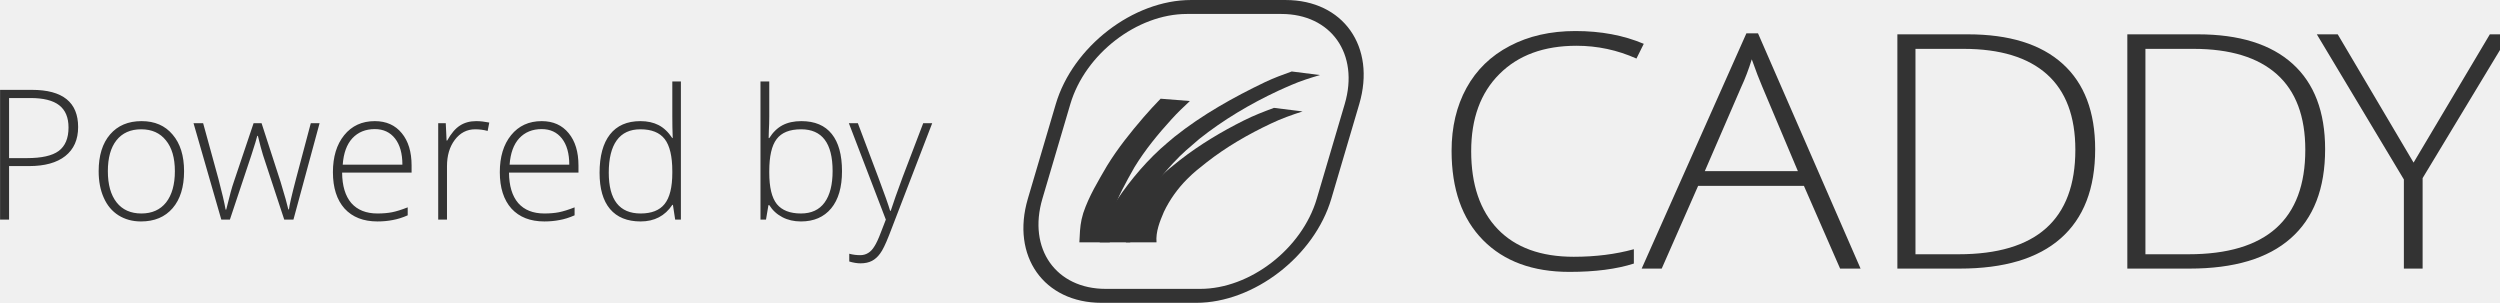
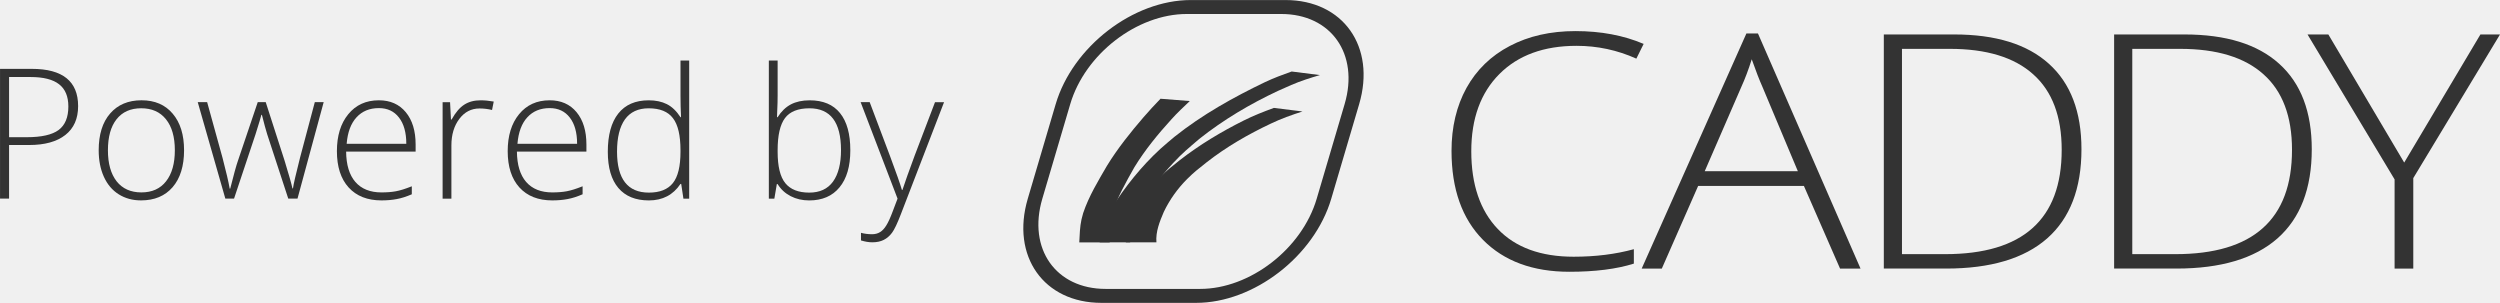
- <svg xmlns="http://www.w3.org/2000/svg" height="6.535mm" width="53.953mm" version="1.1" viewBox="0 0 191.17 23.156">
-   <g transform="translate(-60.138 -611.8)">
-     <text style="word-spacing:0px;letter-spacing:-3.772px" font-weight="300" transform="scale(1.0545 .94833)" xml:space="preserve" line-height="125%" font-size="102.96px" y="-159.499" x="-1353.899" font-family="'Open Sans'" fill="#333333">
-       <tspan y="-159.499" x="-1353.899">CA<tspan style="letter-spacing:-7.779px" fill="#333333">DDY</tspan>
-       </tspan>
-     </text>
-     <g fill="#333" transform="matrix(1.8403 0 0 1.8403 -3431.4 -859.23)">
-       <path style="color:#000000;text-indent:0;block-progression:tb;text-decoration-line:none;text-transform:none" d="m1045.2 339.08c-10.192 0-20.836 8.235-23.819 18.343l-4.918 16.665c-2.983 10.108 2.801 18.343 12.994 18.343h16.656c10.192 0 20.836-8.235 23.819-18.343l4.918-16.665c2.983-10.108-2.801-18.343-12.994-18.343h-16.656zm-0.725 2.458h16.656c8.759 0 13.766 7.042 11.156 15.885l-4.918 16.665c-2.609 8.843-11.772 15.885-20.531 15.885h-16.656c-8.759 0-13.766-7.042-11.156-15.885l4.918-16.665c2.609-8.843 11.772-15.885 20.531-15.885z" />
-       <g transform="matrix(2.5618 0 0 2.5618 -1556.5 131.33)">
-         <path d="m1009.3 97.761c0.03-0.608 0.161-1.186 0.447-1.728 0.112-0.212 0.245-0.413 0.367-0.62 0.947-1.488 2.056-2.881 3.357-4.076 0.314-0.288 0.646-0.555 0.969-0.832 1.911-1.523 4.053-2.719 6.251-3.773 0.591-0.277 1.202-0.506 1.817-0.722l1.942 0.246c-0.666 0.194-1.328 0.404-1.966 0.68-0.306 0.136-0.615 0.265-0.918 0.407-1.92 0.899-3.758 1.988-5.419 3.308-0.786 0.679-1.101 0.915-1.806 1.668-0.902 0.965-1.667 2.05-2.331 3.189-0.4 0.763-0.719 1.369-0.609 2.251h-2.102z" />
-         <path d="m1011.1 97.761c0.071-0.76 0.356-1.482 0.662-2.174 0.433-0.858 1.014-1.639 1.696-2.317 0.502-0.498 0.809-0.723 1.361-1.168 1.363-1.06 2.85-1.951 4.393-2.722 0.669-0.338 1.369-0.607 2.071-0.867l1.968 0.245c-0.737 0.239-1.47 0.495-2.169 0.832-1.564 0.738-3.074 1.607-4.438 2.676-0.558 0.449-0.826 0.638-1.329 1.142-0.656 0.657-1.203 1.421-1.602 2.259-0.281 0.654-0.569 1.367-0.507 2.093h-2.106z" />
-         <path d="m1007.9 97.761c0.029-0.532 0.038-1.06 0.154-1.583 0.032-0.145 0.076-0.287 0.114-0.431 0.388-1.158 1.029-2.209 1.64-3.259 0.732-1.192 1.608-2.284 2.519-3.342 0.371-0.435 0.766-0.849 1.16-1.263l2.014 0.159c-0.428 0.404-0.858 0.805-1.252 1.244-0.938 1.03-1.826 2.111-2.555 3.301-0.584 1.033-1.177 2.076-1.543 3.211-0.035 0.137-0.076 0.273-0.105 0.412-0.104 0.512-0.103 1.033-0.053 1.551h-2.094z" />
+ <svg xmlns="http://www.w3.org/2000/svg" height="19.799mm" width="163.46mm" version="1.1" viewBox="0 0 579.198 70.156">
+   <g transform="translate(-60.138 -611.8)" fill="#333">
+     <g transform="scale(1.0545 .94833)">
+       <path d="m403.4 656.33q-10.758 0-16.939 6.885-6.181 6.885-6.181 18.856 0 12.245 5.829 19.013t16.666 6.768q7.198 0 13.223-1.839v3.521q-5.673 1.995-14.162 1.995-12.049 0-18.974-7.785-6.925-7.785-6.925-21.751 0-8.724 3.286-15.375 3.325-6.651 9.507-10.25 6.22-3.638 14.436-3.638 8.372 0 14.983 3.13l-1.604 3.599q-6.259-3.13-13.145-3.13z" />
+       <path d="m453.36 690.56h-23.238l-7.981 20.187h-4.421l23.003-57.43h2.543l22.534 57.43h-4.499l-7.942-20.187zm-21.791-3.599h20.46l-7.785-20.617q-.978-2.425-2.347-6.729-1.056 3.756-2.308 6.807l-8.02 20.539z" />
+       <g fill="#333">
+         <path d="m514.34 681.6q0 14.397-7.55 21.791-7.55 7.355-22.182 7.355h-13.692v-57.195h15.453q13.692 0 20.812 7.159 7.159 7.159 7.159 20.891zm-4.342.156q0-12.284-6.259-18.465-6.22-6.22-18.309-6.22h-10.524v50.153h9.467q25.624 0 25.624-25.468z" />
+         <path d="m564.94 681.6q0 14.397-7.55 21.791-7.55 7.355-22.182 7.355h-13.692v-57.195h15.453q13.692 0 20.812 7.159 7.159 7.159 7.159 20.891zm-4.342.156q0-12.284-6.259-18.465-6.22-6.22-18.309-6.22h-10.524v50.153h9.467q25.624 0 25.624-25.468z" />
+         <path d="m585.25 684.85 16.744-31.297h4.303l-19.052 35.092v22.104h-4.108v-21.791l-19.13-35.405h4.577l16.666 31.297z" />
      </g>
    </g>
-     <text style="word-spacing:0px;letter-spacing:0px" xml:space="preserve" font-size="40px" y="-41.555" x="-831.445" font-family="Sans" line-height="125%" fill="#000000">
-       <tspan x="-831.445" y="-41.555">I like these colors or</tspan>
-       <tspan x="-831.445" y="8.445">shades together:</tspan>
-     </text>
-     <rect rx="17.104" ry="17.833" height="82.413" width="82.413" y="42.663" x="-803.77" fill="#d7f4ee" />
-     <rect rx="17.104" ry="17.833" height="84.217" width="105.27" y="49.28" x="-692.49" fill="#0093c5" />
-     <g transform="translate(-294.86 -504.11)">
-       <text style="word-spacing:0px;letter-spacing:-3.682px" font-weight="300" transform="scale(1.0545 .94833)" xml:space="preserve" line-height="125%" font-size="100.52px" y="889.048" x="-992.197" font-family="'Open Sans'" fill="#333333">
-         <tspan y="889.048" x="-992.197">CA<tspan style="letter-spacing:-7.594px" fill="#333333">DDY</tspan>
-         </tspan>
-       </text>
-       <g fill="#333" transform="matrix(8.8513 0 0 8.8513 -10110 -18.043)">
-         <path d="m1009.3 97.761c0.03-0.608 0.161-1.186 0.447-1.728 0.112-0.212 0.245-0.413 0.367-0.62 0.947-1.488 2.056-2.881 3.357-4.076 0.314-0.288 0.646-0.555 0.969-0.832 1.911-1.523 4.053-2.719 6.251-3.773 0.591-0.277 1.202-0.506 1.817-0.722l1.942 0.246c-0.666 0.194-1.328 0.404-1.966 0.68-0.306 0.136-0.615 0.265-0.918 0.407-1.92 0.899-3.758 1.988-5.419 3.308-0.786 0.679-1.101 0.915-1.806 1.668-0.902 0.965-1.667 2.05-2.331 3.189-0.4 0.763-0.719 1.369-0.609 2.251h-2.102z" />
-         <path d="m1011.1 97.761c0.071-0.76 0.356-1.482 0.662-2.174 0.433-0.858 1.014-1.639 1.696-2.317 0.502-0.498 0.809-0.723 1.361-1.168 1.363-1.06 2.85-1.951 4.393-2.722 0.669-0.338 1.369-0.607 2.071-0.867l1.968 0.245c-0.737 0.239-1.47 0.495-2.169 0.832-1.564 0.738-3.074 1.607-4.438 2.676-0.558 0.449-0.826 0.638-1.329 1.142-0.656 0.657-1.203 1.421-1.602 2.259-0.281 0.654-0.569 1.367-0.507 2.093h-2.106z" />
-         <path d="m1007.9 97.761c0.029-0.532 0.038-1.06 0.154-1.583 0.032-0.145 0.076-0.287 0.114-0.431 0.388-1.158 1.029-2.209 1.64-3.259 0.732-1.192 1.608-2.284 2.519-3.342 0.371-0.435 0.766-0.849 1.16-1.263l2.014 0.159c-0.428 0.404-0.858 0.805-1.252 1.244-0.938 1.03-1.826 2.111-2.555 3.301-0.584 1.033-1.177 2.076-1.543 3.211-0.035 0.137-0.076 0.273-0.105 0.412-0.104 0.512-0.103 1.033-0.053 1.551h-2.094z" />
+     <g transform="matrix(1.315 0 0 1.315 -1038.4 165.92)">
+       <path style="color:#000000;text-indent:0;block-progression:tb;text-decoration-line:none;text-transform:none" d="m1045.2 339.08c-10.192 0-20.836 8.235-23.819 18.343l-4.918 16.665c-2.983 10.108 2.801 18.343 12.994 18.343h16.656c10.192 0 20.836-8.235 23.819-18.343l4.918-16.665c2.983-10.108-2.801-18.343-12.994-18.343h-16.656zm-.725 2.458h16.656c8.759 0 13.766 7.042 11.156 15.885l-4.918 16.665c-2.609 8.843-11.772 15.885-20.531 15.885h-16.656c-8.759 0-13.766-7.042-11.156-15.885l4.918-16.665c2.609-8.843 11.772-15.885 20.531-15.885z" />
+       <g transform="matrix(2.5618 0 0 2.5618 -1556.5 131.33)">
+         <path d="m1009.3 97.761c.03-.608.161-1.186.447-1.728.112-.212.245-.413.367-.62.947-1.488 2.056-2.881 3.357-4.076.314-.288.646-.555.969-.832 1.911-1.523 4.053-2.719 6.251-3.773.591-.277 1.202-.506 1.817-.722l1.942.246c-.666.194-1.328.404-1.966.68-.306.136-.615.265-.918.407-1.92.899-3.758 1.988-5.419 3.308-.786.679-1.101.915-1.806 1.668-.902.965-1.667 2.05-2.331 3.189-.4.763-.719 1.369-.609 2.251h-2.102z" />
+         <path d="m1011.1 97.761c.071-.76.356-1.482.662-2.174.433-.858 1.014-1.639 1.696-2.317.502-.498.809-.723 1.361-1.168 1.363-1.06 2.85-1.951 4.393-2.722.669-.338 1.369-.607 2.071-.867l1.968.245c-.737.239-1.47.495-2.169.832-1.564.738-3.074 1.607-4.438 2.676-.558.449-.826.638-1.329 1.142-.656.657-1.203 1.421-1.602 2.259-.281.654-.569 1.367-.507 2.093h-2.106z" />
+         <path d="m1007.9 97.761c.029-.532.038-1.06.154-1.583.032-.145.076-.287.114-.431.388-1.158 1.029-2.209 1.64-3.259.732-1.192 1.608-2.284 2.519-3.342.371-.435.766-.849 1.16-1.263l2.014.159c-.428.404-.858.805-1.252 1.244-.938 1.03-1.826 2.111-2.555 3.301-.584 1.033-1.177 2.076-1.543 3.211-.035.137-.076.273-.105.412-.104.512-.103 1.033-.053 1.551h-2.094z" />
      </g>
    </g>
-     <rect rx="17.104" ry="17.833" height="145" width="513" stroke="#000" y="-30.924" x="-1576.2" fill="#f9f9f9" />
-     <g transform="translate(-294.86 -504.11)">
-       <text style="word-spacing:0px;letter-spacing:-3.682px" font-weight="300" xml:space="preserve" transform="scale(1.0545 .94833)" line-height="125%" font-size="100.52px" y="613.163" x="-1065.96" font-family="'Open Sans'" fill="#333333">
-         <tspan x="-1065.96" y="613.163">CA<tspan style="letter-spacing:-7.594px" fill="#333333">DDY</tspan>
-         </tspan>
-       </text>
-       <g fill="#333" transform="matrix(6.0985 0 0 6.0985 -7385.5 -12.578)">
-         <path d="m1009.3 97.761c0.03-0.608 0.161-1.186 0.447-1.728 0.112-0.212 0.245-0.413 0.367-0.62 0.947-1.488 2.056-2.881 3.357-4.076 0.314-0.288 0.646-0.555 0.969-0.832 1.911-1.523 4.053-2.719 6.251-3.773 0.591-0.277 1.202-0.506 1.817-0.722l1.942 0.246c-0.666 0.194-1.328 0.404-1.966 0.68-0.306 0.136-0.615 0.265-0.918 0.407-1.92 0.899-3.758 1.988-5.419 3.308-0.786 0.679-1.101 0.915-1.806 1.668-0.902 0.965-1.667 2.05-2.331 3.189-0.4 0.763-0.719 1.369-0.609 2.251h-2.102z" />
-         <path d="m1011.1 97.761c0.071-0.76 0.356-1.482 0.662-2.174 0.433-0.858 1.014-1.639 1.696-2.317 0.502-0.498 0.809-0.723 1.361-1.168 1.363-1.06 2.85-1.951 4.393-2.722 0.669-0.338 1.369-0.607 2.071-0.867l1.968 0.245c-0.737 0.239-1.47 0.495-2.169 0.832-1.564 0.738-3.074 1.607-4.438 2.676-0.558 0.449-0.826 0.638-1.329 1.142-0.656 0.657-1.203 1.421-1.602 2.259-0.281 0.654-0.569 1.367-0.507 2.093h-2.106z" />
-         <path d="m1007.9 97.761c0.029-0.532 0.038-1.06 0.154-1.583 0.032-0.145 0.076-0.287 0.114-0.431 0.388-1.158 1.029-2.209 1.64-3.259 0.732-1.192 1.608-2.284 2.519-3.342 0.371-0.435 0.766-0.849 1.16-1.263l2.014 0.159c-0.428 0.404-0.858 0.805-1.252 1.244-0.938 1.03-1.826 2.111-2.555 3.301-0.584 1.033-1.177 2.076-1.543 3.211-0.035 0.137-0.076 0.273-0.105 0.412-0.104 0.512-0.103 1.033-0.053 1.551h-2.094z" />
-       </g>
-     </g>
-     <g transform="translate(-1714 -479.8)">
-       <rect rx="17.104" ry="17.833" height="137.38" width="464.67" y="910.94" x="171.73" />
-       <g transform="translate(-1591.8 905.47)">
-         <text style="word-spacing:0px;letter-spacing:-3.169px" font-weight="300" xml:space="preserve" transform="scale(1.0545 .94833)" line-height="125%" font-size="86.514px" y="114.314" x="1825.893" font-family="'Open Sans'" fill="#ffffff">
-           <tspan x="1825.893" y="114.314">CA<tspan style="letter-spacing:-6.537px" fill="#ffffff">DDY</tspan>
-           </tspan>
-         </text>
-         <g fill="#fff" transform="matrix(7.6184 0 0 7.6184 -5875.5 -632.79)">
-           <path d="m1009.3 97.761c0.03-0.608 0.161-1.186 0.447-1.728 0.112-0.212 0.245-0.413 0.367-0.62 0.947-1.488 2.056-2.881 3.357-4.076 0.314-0.288 0.646-0.555 0.969-0.832 1.911-1.523 4.053-2.719 6.251-3.773 0.591-0.277 1.202-0.506 1.817-0.722l1.942 0.246c-0.666 0.194-1.328 0.404-1.966 0.68-0.306 0.136-0.615 0.265-0.918 0.407-1.92 0.899-3.758 1.988-5.419 3.308-0.786 0.679-1.101 0.915-1.806 1.668-0.902 0.965-1.667 2.05-2.331 3.189-0.4 0.763-0.719 1.369-0.609 2.251h-2.102z" />
-           <path d="m1011.1 97.761c0.071-0.76 0.356-1.482 0.662-2.174 0.433-0.858 1.014-1.639 1.696-2.317 0.502-0.498 0.809-0.723 1.361-1.168 1.363-1.06 2.85-1.951 4.393-2.722 0.669-0.338 1.369-0.607 2.071-0.867l1.968 0.245c-0.737 0.239-1.47 0.495-2.169 0.832-1.564 0.738-3.074 1.607-4.438 2.676-0.558 0.449-0.826 0.638-1.329 1.142-0.656 0.657-1.203 1.421-1.602 2.259-0.281 0.654-0.569 1.367-0.507 2.093h-2.106z" />
-           <path d="m1007.9 97.761c0.029-0.532 0.038-1.06 0.154-1.583 0.032-0.145 0.076-0.287 0.114-0.431 0.388-1.158 1.029-2.209 1.64-3.259 0.732-1.192 1.608-2.284 2.519-3.342 0.371-0.435 0.766-0.849 1.16-1.263l2.014 0.159c-0.428 0.404-0.858 0.805-1.252 1.244-0.938 1.03-1.826 2.111-2.555 3.301-0.584 1.033-1.177 2.076-1.543 3.211-0.035 0.137-0.076 0.273-0.105 0.412-0.104 0.512-0.103 1.033-0.053 1.551h-2.094z" />
-         </g>
-       </g>
-     </g>
-     <text style="word-spacing:0px;letter-spacing:-3.682px" font-weight="300" transform="scale(1.0545 .94833)" xml:space="preserve" line-height="125%" font-size="100.52px" y="163.781" x="196.363" font-family="'Open Sans'" fill="#333333">
-       <tspan y="163.781" x="196.363">CA<tspan style="letter-spacing:-7.594px" fill="#333333">DDY</tspan>
-       </tspan>
-     </text>
-     <g transform="matrix(8.8513 0 0 8.8513 -8856.4 -707.83)" fill="#333">
-       <path d="m1009.3 97.761c0.03-0.608 0.161-1.186 0.447-1.728 0.112-0.212 0.245-0.413 0.367-0.62 0.947-1.488 2.056-2.881 3.357-4.076 0.314-0.288 0.646-0.555 0.969-0.832 1.911-1.523 4.053-2.719 6.251-3.773 0.591-0.277 1.202-0.506 1.817-0.722l1.942 0.246c-0.666 0.194-1.328 0.404-1.966 0.68-0.306 0.136-0.615 0.265-0.918 0.407-1.92 0.899-3.758 1.988-5.419 3.308-0.786 0.679-1.101 0.915-1.806 1.668-0.902 0.965-1.667 2.05-2.331 3.189-0.4 0.763-0.719 1.369-0.609 2.251h-2.102z" />
-       <path d="m1011.1 97.761c0.071-0.76 0.356-1.482 0.662-2.174 0.433-0.858 1.014-1.639 1.696-2.317 0.502-0.498 0.809-0.723 1.361-1.168 1.363-1.06 2.85-1.951 4.393-2.722 0.669-0.338 1.369-0.607 2.071-0.867l1.968 0.245c-0.737 0.239-1.47 0.495-2.169 0.832-1.564 0.738-3.074 1.607-4.438 2.676-0.558 0.449-0.826 0.638-1.329 1.142-0.656 0.657-1.203 1.421-1.602 2.259-0.281 0.654-0.569 1.367-0.507 2.093h-2.106z" />
-       <path d="m1007.9 97.761c0.029-0.532 0.038-1.06 0.154-1.583 0.032-0.145 0.076-0.287 0.114-0.431 0.388-1.158 1.029-2.209 1.64-3.259 0.732-1.192 1.608-2.284 2.519-3.342 0.371-0.435 0.766-0.849 1.16-1.263l2.014 0.159c-0.428 0.404-0.858 0.805-1.252 1.244-0.938 1.03-1.826 2.111-2.555 3.301-0.584 1.033-1.177 2.076-1.543 3.211-0.035 0.137-0.076 0.273-0.105 0.412-0.104 0.512-0.103 1.033-0.053 1.551h-2.094z" />
-     </g>
-     <text style="word-spacing:0px;letter-spacing:-.969px" font-weight="300" transform="scale(1.0545 .94833)" xml:space="preserve" line-height="125%" font-size="26.445px" y="666.793" x="160.623" font-family="'Open Sans'" fill="#333333">
-       <tspan y="666.793" x="160.623">CA<tspan style="letter-spacing:-1.998px" fill="#333333">DDY</tspan>
-       </tspan>
-     </text>
-     <g transform="matrix(.43403 0 0 .43403 -302.44 464.63)" fill="#333">
-       <path style="color:#000000;text-indent:0;block-progression:tb;text-decoration-line:none;text-transform:none" d="m1045.2 339.08c-10.192 0-20.836 8.235-23.819 18.343l-4.918 16.665c-2.983 10.108 2.801 18.343 12.994 18.343h16.656c10.192 0 20.836-8.235 23.819-18.343l4.918-16.665c2.983-10.108-2.801-18.343-12.994-18.343h-16.656zm-0.725 2.458h16.656c8.759 0 13.766 7.042 11.156 15.885l-4.918 16.665c-2.609 8.843-11.772 15.885-20.531 15.885h-16.656c-8.759 0-13.766-7.042-11.156-15.885l4.918-16.665c2.609-8.843 11.772-15.885 20.531-15.885z" />
-       <g transform="matrix(2.5618 0 0 2.5618 -1556.5 131.33)">
-         <path d="m1009.3 97.761c0.03-0.608 0.161-1.186 0.447-1.728 0.112-0.212 0.245-0.413 0.367-0.62 0.947-1.488 2.056-2.881 3.357-4.076 0.314-0.288 0.646-0.555 0.969-0.832 1.911-1.523 4.053-2.719 6.251-3.773 0.591-0.277 1.202-0.506 1.817-0.722l1.942 0.246c-0.666 0.194-1.328 0.404-1.966 0.68-0.306 0.136-0.615 0.265-0.918 0.407-1.92 0.899-3.758 1.988-5.419 3.308-0.786 0.679-1.101 0.915-1.806 1.668-0.902 0.965-1.667 2.05-2.331 3.189-0.4 0.763-0.719 1.369-0.609 2.251h-2.102z" />
-         <path d="m1011.1 97.761c0.071-0.76 0.356-1.482 0.662-2.174 0.433-0.858 1.014-1.639 1.696-2.317 0.502-0.498 0.809-0.723 1.361-1.168 1.363-1.06 2.85-1.951 4.393-2.722 0.669-0.338 1.369-0.607 2.071-0.867l1.968 0.245c-0.737 0.239-1.47 0.495-2.169 0.832-1.564 0.738-3.074 1.607-4.438 2.676-0.558 0.449-0.826 0.638-1.329 1.142-0.656 0.657-1.203 1.421-1.602 2.259-0.281 0.654-0.569 1.367-0.507 2.093h-2.106z" />
-         <path d="m1007.9 97.761c0.029-0.532 0.038-1.06 0.154-1.583 0.032-0.145 0.076-0.287 0.114-0.431 0.388-1.158 1.029-2.209 1.64-3.259 0.732-1.192 1.608-2.284 2.519-3.342 0.371-0.435 0.766-0.849 1.16-1.263l2.014 0.159c-0.428 0.404-0.858 0.805-1.252 1.244-0.938 1.03-1.826 2.111-2.555 3.301-0.584 1.033-1.177 2.076-1.543 3.211-0.035 0.137-0.076 0.273-0.105 0.412-0.104 0.512-0.103 1.033-0.053 1.551h-2.094z" />
-       </g>
-     </g>
-     <text style="word-spacing:0px;letter-spacing:0px" font-weight="300" xml:space="preserve" font-size="13.899px" line-height="125%" y="628.593" x="58.734" font-family="'Open Sans'" fill="#333333">
-       <tspan x="58.734" y="628.593">Powered by</tspan>
-     </text>
-     <g fill="#333" transform="matrix(1.315 0 0 1.315 -1038.4 25.921)">
-       <path style="color:#000000;text-indent:0;block-progression:tb;text-decoration-line:none;text-transform:none" d="m1045.2 339.08c-10.192 0-20.836 8.235-23.819 18.343l-4.918 16.665c-2.983 10.108 2.801 18.343 12.994 18.343h16.656c10.192 0 20.836-8.235 23.819-18.343l4.918-16.665c2.983-10.108-2.801-18.343-12.994-18.343h-16.656zm-0.725 2.458h16.656c8.759 0 13.766 7.042 11.156 15.885l-4.918 16.665c-2.609 8.843-11.772 15.885-20.531 15.885h-16.656c-8.759 0-13.766-7.042-11.156-15.885l4.918-16.665c2.609-8.843 11.772-15.885 20.531-15.885z" />
-       <g transform="matrix(2.5618 0 0 2.5618 -1556.5 131.33)">
-         <path d="m1009.3 97.761c0.03-0.608 0.161-1.186 0.447-1.728 0.112-0.212 0.245-0.413 0.367-0.62 0.947-1.488 2.056-2.881 3.357-4.076 0.314-0.288 0.646-0.555 0.969-0.832 1.911-1.523 4.053-2.719 6.251-3.773 0.591-0.277 1.202-0.506 1.817-0.722l1.942 0.246c-0.666 0.194-1.328 0.404-1.966 0.68-0.306 0.136-0.615 0.265-0.918 0.407-1.92 0.899-3.758 1.988-5.419 3.308-0.786 0.679-1.101 0.915-1.806 1.668-0.902 0.965-1.667 2.05-2.331 3.189-0.4 0.763-0.719 1.369-0.609 2.251h-2.102z" />
-         <path d="m1011.1 97.761c0.071-0.76 0.356-1.482 0.662-2.174 0.433-0.858 1.014-1.639 1.696-2.317 0.502-0.498 0.809-0.723 1.361-1.168 1.363-1.06 2.85-1.951 4.393-2.722 0.669-0.338 1.369-0.607 2.071-0.867l1.968 0.245c-0.737 0.239-1.47 0.495-2.169 0.832-1.564 0.738-3.074 1.607-4.438 2.676-0.558 0.449-0.826 0.638-1.329 1.142-0.656 0.657-1.203 1.421-1.602 2.259-0.281 0.654-0.569 1.367-0.507 2.093h-2.106z" />
-         <path d="m1007.9 97.761c0.029-0.532 0.038-1.06 0.154-1.583 0.032-0.145 0.076-0.287 0.114-0.431 0.388-1.158 1.029-2.209 1.64-3.259 0.732-1.192 1.608-2.284 2.519-3.342 0.371-0.435 0.766-0.849 1.16-1.263l2.014 0.159c-0.428 0.404-0.858 0.805-1.252 1.244-0.938 1.03-1.826 2.111-2.555 3.301-0.584 1.033-1.177 2.076-1.543 3.211-0.035 0.137-0.076 0.273-0.105 0.412-0.104 0.512-0.103 1.033-0.053 1.551h-2.094z" />
-       </g>
-     </g>
-     <text style="word-spacing:0px;letter-spacing:0px" font-weight="300" font-size="42.111px" line-height="125%" y="522.045" x="55.882" font-family="'Open Sans'" xml:space="preserve" fill="#333333">
-       <tspan y="522.045" x="55.882">Powered by</tspan>
-     </text>
-     <g transform="translate(1302.1 -189.11)">
-       <text style="word-spacing:0px;letter-spacing:-3.682px" font-weight="300" transform="scale(1.0545 .94833)" xml:space="preserve" line-height="125%" font-size="100.52px" y="613.163" x="-1065.96" font-family="'Open Sans'" fill="#333333">
-         <tspan y="613.163" x="-1065.96">CA<tspan style="letter-spacing:-7.594px" fill="#333333">DDY</tspan>
-         </tspan>
-       </text>
-       <g fill="#333" transform="matrix(6.0985 0 0 6.0985 -7385.5 -12.578)">
-         <path d="m1009.3 97.761c0.03-0.608 0.161-1.186 0.447-1.728 0.112-0.212 0.245-0.413 0.367-0.62 0.947-1.488 2.056-2.881 3.357-4.076 0.314-0.288 0.646-0.555 0.969-0.832 1.911-1.523 4.053-2.719 6.251-3.773 0.591-0.277 1.202-0.506 1.817-0.722l1.942 0.246c-0.666 0.194-1.328 0.404-1.966 0.68-0.306 0.136-0.615 0.265-0.918 0.407-1.92 0.899-3.758 1.988-5.419 3.308-0.786 0.679-1.101 0.915-1.806 1.668-0.902 0.965-1.667 2.05-2.331 3.189-0.4 0.763-0.719 1.369-0.609 2.251h-2.102z" />
-         <path d="m1011.1 97.761c0.071-0.76 0.356-1.482 0.662-2.174 0.433-0.858 1.014-1.639 1.696-2.317 0.502-0.498 0.809-0.723 1.361-1.168 1.363-1.06 2.85-1.951 4.393-2.722 0.669-0.338 1.369-0.607 2.071-0.867l1.968 0.245c-0.737 0.239-1.47 0.495-2.169 0.832-1.564 0.738-3.074 1.607-4.438 2.676-0.558 0.449-0.826 0.638-1.329 1.142-0.656 0.657-1.203 1.421-1.602 2.259-0.281 0.654-0.569 1.367-0.507 2.093h-2.106z" />
-         <path d="m1007.9 97.761c0.029-0.532 0.038-1.06 0.154-1.583 0.032-0.145 0.076-0.287 0.114-0.431 0.388-1.158 1.029-2.209 1.64-3.259 0.732-1.192 1.608-2.284 2.519-3.342 0.371-0.435 0.766-0.849 1.16-1.263l2.014 0.159c-0.428 0.404-0.858 0.805-1.252 1.244-0.938 1.03-1.826 2.111-2.555 3.301-0.584 1.033-1.177 2.076-1.543 3.211-0.035 0.137-0.076 0.273-0.105 0.412-0.104 0.512-0.103 1.033-0.053 1.551h-2.094z" />
-       </g>
-     </g>
-     <g font-family="'Open Sans'" font-weight="300" fill="#333333">
-       <text style="word-spacing:0px;letter-spacing:0px" xml:space="preserve" font-size="35.111px" line-height="125%" y="296.726" x="181.834">
-         <tspan x="181.834" y="296.726">Powered by</tspan>
-       </text>
-       <text style="word-spacing:0px;letter-spacing:0px" font-size="35.111px" line-height="125%" y="62.726" x="277.162" xml:space="preserve">
-         <tspan y="62.726" x="277.162">Powered by</tspan>
-       </text>
-       <text style="word-spacing:0px;letter-spacing:-3.682px" xml:space="preserve" transform="scale(1.0545 .94833)" line-height="125%" font-size="100.52px" y="-68.206" x="196.363">
-         <tspan x="196.363" y="-68.206">CA<tspan style="letter-spacing:-7.594px" fill="#333333">DDY</tspan>
-         </tspan>
-       </text>
-     </g>
-     <g fill="#333" transform="matrix(10.305 0 0 10.305 -10321 -1069.9)">
-       <path d="m1009.3 97.761c0.03-0.608 0.161-1.186 0.447-1.728 0.112-0.212 0.245-0.413 0.367-0.62 0.947-1.488 2.056-2.881 3.357-4.076 0.314-0.288 0.646-0.555 0.969-0.832 1.911-1.523 4.053-2.719 6.251-3.773 0.591-0.277 1.202-0.506 1.817-0.722l1.942 0.246c-0.666 0.194-1.328 0.404-1.966 0.68-0.306 0.136-0.615 0.265-0.918 0.407-1.92 0.899-3.758 1.988-5.419 3.308-0.786 0.679-1.101 0.915-1.806 1.668-0.902 0.965-1.667 2.05-2.331 3.189-0.4 0.763-0.719 1.369-0.609 2.251h-2.102z" />
-       <path d="m1011.1 97.761c0.071-0.76 0.356-1.482 0.662-2.174 0.433-0.858 1.014-1.639 1.696-2.317 0.502-0.498 0.809-0.723 1.361-1.168 1.363-1.06 2.85-1.951 4.393-2.722 0.669-0.338 1.369-0.607 2.071-0.867l1.968 0.245c-0.737 0.239-1.47 0.495-2.169 0.832-1.564 0.738-3.074 1.607-4.438 2.676-0.558 0.449-0.826 0.638-1.329 1.142-0.656 0.657-1.203 1.421-1.602 2.259-0.281 0.654-0.569 1.367-0.507 2.093h-2.106z" />
-       <path d="m1007.9 97.761c0.029-0.532 0.038-1.06 0.154-1.583 0.032-0.145 0.076-0.287 0.114-0.431 0.388-1.158 1.029-2.209 1.64-3.259 0.732-1.192 1.608-2.284 2.519-3.342 0.371-0.435 0.766-0.849 1.16-1.263l2.014 0.159c-0.428 0.404-0.858 0.805-1.252 1.244-0.938 1.03-1.826 2.111-2.555 3.301-0.584 1.033-1.177 2.076-1.543 3.211-0.035 0.137-0.076 0.273-0.105 0.412-0.104 0.512-0.103 1.033-0.053 1.551h-2.094z" />
-     </g>
-     <text style="word-spacing:0px;letter-spacing:0px" font-weight="300" xml:space="preserve" font-size="35.111px" line-height="125%" y="-157.274" x="277.162" font-family="'Open Sans'" fill="#333333">
-       <tspan x="277.162" y="-157.274">Powered by</tspan>
-     </text>
-     <text style="word-spacing:0px;letter-spacing:-2.935px" font-weight="300" xml:space="preserve" transform="scale(1.0545 .94833)" line-height="125%" font-size="80.12px" y="1006.001" x="370.889" font-family="'Open Sans'" fill="#333333">
-       <tspan x="370.889" y="1006.001">CA<tspan style="letter-spacing:-6.053px" fill="#333333">DDY</tspan>
-       </tspan>
-     </text>
-     <g fill="#333" transform="matrix(1.315 0 0 1.315 -1038.4 445.92)">
-       <path style="color:#000000;text-indent:0;block-progression:tb;text-decoration-line:none;text-transform:none" d="m1045.2 339.08c-10.192 0-20.836 8.235-23.819 18.343l-4.918 16.665c-2.983 10.108 2.801 18.343 12.994 18.343h16.656c10.192 0 20.836-8.235 23.819-18.343l4.918-16.665c2.983-10.108-2.801-18.343-12.994-18.343h-16.656zm-0.725 2.458h16.656c8.759 0 13.766 7.042 11.156 15.885l-4.918 16.665c-2.609 8.843-11.772 15.885-20.531 15.885h-16.656c-8.759 0-13.766-7.042-11.156-15.885l4.918-16.665c2.609-8.843 11.772-15.885 20.531-15.885z" />
-       <g transform="matrix(2.5618 0 0 2.5618 -1556.5 131.33)">
-         <path d="m1009.3 97.761c0.03-0.608 0.161-1.186 0.447-1.728 0.112-0.212 0.245-0.413 0.367-0.62 0.947-1.488 2.056-2.881 3.357-4.076 0.314-0.288 0.646-0.555 0.969-0.832 1.911-1.523 4.053-2.719 6.251-3.773 0.591-0.277 1.202-0.506 1.817-0.722l1.942 0.246c-0.666 0.194-1.328 0.404-1.966 0.68-0.306 0.136-0.615 0.265-0.918 0.407-1.92 0.899-3.758 1.988-5.419 3.308-0.786 0.679-1.101 0.915-1.806 1.668-0.902 0.965-1.667 2.05-2.331 3.189-0.4 0.763-0.719 1.369-0.609 2.251h-2.102z" />
-         <path d="m1011.1 97.761c0.071-0.76 0.356-1.482 0.662-2.174 0.433-0.858 1.014-1.639 1.696-2.317 0.502-0.498 0.809-0.723 1.361-1.168 1.363-1.06 2.85-1.951 4.393-2.722 0.669-0.338 1.369-0.607 2.071-0.867l1.968 0.245c-0.737 0.239-1.47 0.495-2.169 0.832-1.564 0.738-3.074 1.607-4.438 2.676-0.558 0.449-0.826 0.638-1.329 1.142-0.656 0.657-1.203 1.421-1.602 2.259-0.281 0.654-0.569 1.367-0.507 2.093h-2.106z" />
-         <path d="m1007.9 97.761c0.029-0.532 0.038-1.06 0.154-1.583 0.032-0.145 0.076-0.287 0.114-0.431 0.388-1.158 1.029-2.209 1.64-3.259 0.732-1.192 1.608-2.284 2.519-3.342 0.371-0.435 0.766-0.849 1.16-1.263l2.014 0.159c-0.428 0.404-0.858 0.805-1.252 1.244-0.938 1.03-1.826 2.111-2.555 3.301-0.584 1.033-1.177 2.076-1.543 3.211-0.035 0.137-0.076 0.273-0.105 0.412-0.104 0.512-0.103 1.033-0.053 1.551h-2.094z" />
-       </g>
-     </g>
-     <text style="word-spacing:0px;letter-spacing:0px" font-weight="300" font-size="42.111px" line-height="125%" y="942.672" x="57.882" font-family="'Open Sans'" xml:space="preserve" fill="#333333">
-       <tspan y="942.672" x="57.882">Served with</tspan>
-     </text>
-     <g transform="matrix(1.315 0 0 1.315 -1038.4 305.92)" fill="#333">
-       <path style="color:#000000;text-indent:0;block-progression:tb;text-decoration-line:none;text-transform:none" d="m1045.2 339.08c-10.192 0-20.836 8.235-23.819 18.343l-4.918 16.665c-2.983 10.108 2.801 18.343 12.994 18.343h16.656c10.192 0 20.836-8.235 23.819-18.343l4.918-16.665c2.983-10.108-2.801-18.343-12.994-18.343h-16.656zm-0.725 2.458h16.656c8.759 0 13.766 7.042 11.156 15.885l-4.918 16.665c-2.609 8.843-11.772 15.885-20.531 15.885h-16.656c-8.759 0-13.766-7.042-11.156-15.885l4.918-16.665c2.609-8.843 11.772-15.885 20.531-15.885z" />
-       <g transform="matrix(2.5618 0 0 2.5618 -1556.5 131.33)">
-         <path d="m1009.3 97.761c0.03-0.608 0.161-1.186 0.447-1.728 0.112-0.212 0.245-0.413 0.367-0.62 0.947-1.488 2.056-2.881 3.357-4.076 0.314-0.288 0.646-0.555 0.969-0.832 1.911-1.523 4.053-2.719 6.251-3.773 0.591-0.277 1.202-0.506 1.817-0.722l1.942 0.246c-0.666 0.194-1.328 0.404-1.966 0.68-0.306 0.136-0.615 0.265-0.918 0.407-1.92 0.899-3.758 1.988-5.419 3.308-0.786 0.679-1.101 0.915-1.806 1.668-0.902 0.965-1.667 2.05-2.331 3.189-0.4 0.763-0.719 1.369-0.609 2.251h-2.102z" />
-         <path d="m1011.1 97.761c0.071-0.76 0.356-1.482 0.662-2.174 0.433-0.858 1.014-1.639 1.696-2.317 0.502-0.498 0.809-0.723 1.361-1.168 1.363-1.06 2.85-1.951 4.393-2.722 0.669-0.338 1.369-0.607 2.071-0.867l1.968 0.245c-0.737 0.239-1.47 0.495-2.169 0.832-1.564 0.738-3.074 1.607-4.438 2.676-0.558 0.449-0.826 0.638-1.329 1.142-0.656 0.657-1.203 1.421-1.602 2.259-0.281 0.654-0.569 1.367-0.507 2.093h-2.106z" />
-         <path d="m1007.9 97.761c0.029-0.532 0.038-1.06 0.154-1.583 0.032-0.145 0.076-0.287 0.114-0.431 0.388-1.158 1.029-2.209 1.64-3.259 0.732-1.192 1.608-2.284 2.519-3.342 0.371-0.435 0.766-0.849 1.16-1.263l2.014 0.159c-0.428 0.404-0.858 0.805-1.252 1.244-0.938 1.03-1.826 2.111-2.555 3.301-0.584 1.033-1.177 2.076-1.543 3.211-0.035 0.137-0.076 0.273-0.105 0.412-0.104 0.512-0.103 1.033-0.053 1.551h-2.094z" />
-       </g>
-     </g>
-     <text style="word-spacing:0px;letter-spacing:0px" font-weight="300" xml:space="preserve" font-size="42.111px" line-height="125%" y="802.045" x="57.882" font-family="'Open Sans'" fill="#333333">
-       <tspan x="57.882" y="802.045">Served with</tspan>
-     </text>
-     <g transform="matrix(1.315 0 0 1.315 -1270.4 586.92)" fill="#333">
-       <path style="color:#000000;text-indent:0;block-progression:tb;text-decoration-line:none;text-transform:none" d="m1045.2 339.08c-10.192 0-20.836 8.235-23.819 18.343l-4.918 16.665c-2.983 10.108 2.801 18.343 12.994 18.343h16.656c10.192 0 20.836-8.235 23.819-18.343l4.918-16.665c2.983-10.108-2.801-18.343-12.994-18.343h-16.656zm-0.725 2.458h16.656c8.759 0 13.766 7.042 11.156 15.885l-4.918 16.665c-2.609 8.843-11.772 15.885-20.531 15.885h-16.656c-8.759 0-13.766-7.042-11.156-15.885l4.918-16.665c2.609-8.843 11.772-15.885 20.531-15.885z" />
-       <g transform="matrix(2.5618 0 0 2.5618 -1556.5 131.33)">
-         <path d="m1009.3 97.761c0.03-0.608 0.161-1.186 0.447-1.728 0.112-0.212 0.245-0.413 0.367-0.62 0.947-1.488 2.056-2.881 3.357-4.076 0.314-0.288 0.646-0.555 0.969-0.832 1.911-1.523 4.053-2.719 6.251-3.773 0.591-0.277 1.202-0.506 1.817-0.722l1.942 0.246c-0.666 0.194-1.328 0.404-1.966 0.68-0.306 0.136-0.615 0.265-0.918 0.407-1.92 0.899-3.758 1.988-5.419 3.308-0.786 0.679-1.101 0.915-1.806 1.668-0.902 0.965-1.667 2.05-2.331 3.189-0.4 0.763-0.719 1.369-0.609 2.251h-2.102z" />
-         <path d="m1011.1 97.761c0.071-0.76 0.356-1.482 0.662-2.174 0.433-0.858 1.014-1.639 1.696-2.317 0.502-0.498 0.809-0.723 1.361-1.168 1.363-1.06 2.85-1.951 4.393-2.722 0.669-0.338 1.369-0.607 2.071-0.867l1.968 0.245c-0.737 0.239-1.47 0.495-2.169 0.832-1.564 0.738-3.074 1.607-4.438 2.676-0.558 0.449-0.826 0.638-1.329 1.142-0.656 0.657-1.203 1.421-1.602 2.259-0.281 0.654-0.569 1.367-0.507 2.093h-2.106z" />
-         <path d="m1007.9 97.761c0.029-0.532 0.038-1.06 0.154-1.583 0.032-0.145 0.076-0.287 0.114-0.431 0.388-1.158 1.029-2.209 1.64-3.259 0.732-1.192 1.608-2.284 2.519-3.342 0.371-0.435 0.766-0.849 1.16-1.263l2.014 0.159c-0.428 0.404-0.858 0.805-1.252 1.244-0.938 1.03-1.826 2.111-2.555 3.301-0.584 1.033-1.177 2.076-1.543 3.211-0.035 0.137-0.076 0.273-0.105 0.412-0.104 0.512-0.103 1.033-0.053 1.551h-2.094z" />
-       </g>
-     </g>
-     <text style="word-spacing:0px;letter-spacing:-3.772px" font-weight="300" xml:space="preserve" transform="scale(1.0545 .94833)" line-height="125%" font-size="102.96px" y="-291.623" x="187.069" font-family="'Open Sans'" fill="#333333">
-       <tspan x="187.069" y="-291.623">CA<tspan style="letter-spacing:-7.779px" fill="#333333">DDY</tspan>
-       </tspan>
-     </text>
-     <g fill="#333" transform="matrix(1.628 0 0 1.628 -1570.8 -904.61)">
-       <path style="color:#000000;text-indent:0;block-progression:tb;text-decoration-line:none;text-transform:none" d="m1045.2 339.08c-10.192 0-20.836 8.235-23.819 18.343l-4.918 16.665c-2.983 10.108 2.801 18.343 12.994 18.343h16.656c10.192 0 20.836-8.235 23.819-18.343l4.918-16.665c2.983-10.108-2.801-18.343-12.994-18.343h-16.656zm-0.725 2.458h16.656c8.759 0 13.766 7.042 11.156 15.885l-4.918 16.665c-2.609 8.843-11.772 15.885-20.531 15.885h-16.656c-8.759 0-13.766-7.042-11.156-15.885l4.918-16.665c2.609-8.843 11.772-15.885 20.531-15.885z" />
-       <g transform="matrix(2.5618 0 0 2.5618 -1556.5 131.33)">
-         <path d="m1009.3 97.761c0.03-0.608 0.161-1.186 0.447-1.728 0.112-0.212 0.245-0.413 0.367-0.62 0.947-1.488 2.056-2.881 3.357-4.076 0.314-0.288 0.646-0.555 0.969-0.832 1.911-1.523 4.053-2.719 6.251-3.773 0.591-0.277 1.202-0.506 1.817-0.722l1.942 0.246c-0.666 0.194-1.328 0.404-1.966 0.68-0.306 0.136-0.615 0.265-0.918 0.407-1.92 0.899-3.758 1.988-5.419 3.308-0.786 0.679-1.101 0.915-1.806 1.668-0.902 0.965-1.667 2.05-2.331 3.189-0.4 0.763-0.719 1.369-0.609 2.251h-2.102z" />
-         <path d="m1011.1 97.761c0.071-0.76 0.356-1.482 0.662-2.174 0.433-0.858 1.014-1.639 1.696-2.317 0.502-0.498 0.809-0.723 1.361-1.168 1.363-1.06 2.85-1.951 4.393-2.722 0.669-0.338 1.369-0.607 2.071-0.867l1.968 0.245c-0.737 0.239-1.47 0.495-2.169 0.832-1.564 0.738-3.074 1.607-4.438 2.676-0.558 0.449-0.826 0.638-1.329 1.142-0.656 0.657-1.203 1.421-1.602 2.259-0.281 0.654-0.569 1.367-0.507 2.093h-2.106z" />
-         <path d="m1007.9 97.761c0.029-0.532 0.038-1.06 0.154-1.583 0.032-0.145 0.076-0.287 0.114-0.431 0.388-1.158 1.029-2.209 1.64-3.259 0.732-1.192 1.608-2.284 2.519-3.342 0.371-0.435 0.766-0.849 1.16-1.263l2.014 0.159c-0.428 0.404-0.858 0.805-1.252 1.244-0.938 1.03-1.826 2.111-2.555 3.301-0.584 1.033-1.177 2.076-1.543 3.211-0.035 0.137-0.076 0.273-0.105 0.412-0.104 0.512-0.103 1.033-0.053 1.551h-2.094z" />
-       </g>
-     </g>
-     <text style="word-spacing:0px;letter-spacing:0px" font-weight="300" font-size="35.111px" line-height="125%" y="-376.962" x="204.765" font-family="'Open Sans'" xml:space="preserve" fill="#333333">
-       <tspan y="-376.962" x="204.765">Powered by</tspan>
-     </text>
+     <path d="m78.233 636.39q0 4.359-2.961 6.683t-8.389 2.324h-4.647v12.419h-2.097v-30.062h7.361q10.733 0 10.733 8.636zm-15.997 7.197h4.133q5.079 0 7.341-1.665 2.262-1.686 2.262-5.449 0-3.475-2.138-5.141-2.138-1.686-6.621-1.686h-4.976v13.941z" />
+     <path d="m102.78 646.61q0 5.47-2.652 8.554-2.652 3.064-7.32 3.064-2.94 0-5.182-1.419-2.241-1.419-3.434-4.071-1.193-2.652-1.193-6.128 0-5.47 2.652-8.513 2.652-3.064 7.279-3.064 4.606 0 7.217 3.105 2.632 3.084 2.632 8.472zm-17.642 0q0 4.606 2.015 7.197 2.036 2.57 5.737 2.57t5.716-2.57q2.036-2.591 2.036-7.197 0-4.626-2.056-7.176-2.036-2.55-5.737-2.55t-5.716 2.55q-1.994 2.529-1.994 7.176z" />
+     <path d="m126.92 657.82-4.894-14.949q-.473-1.522-1.213-4.462h-.123l-.432 1.522-.925 2.982-4.976 14.907h-2.015l-6.395-22.351h2.18l3.578 12.954q1.254 4.811 1.645 7.073h.123q1.213-4.811 1.768-6.395l4.606-13.633h1.851l4.38 13.591q1.48 4.832 1.81 6.395h.123q.164-1.337 1.645-7.156l3.413-12.831h2.056l-6.066 22.351h-2.138z" />
+     <path d="m148.51 658.23q-4.873 0-7.608-3.002-2.714-3.002-2.714-8.41 0-5.346 2.632-8.554 2.632-3.228 7.094-3.228 3.948 0 6.23 2.755t2.282 7.485v1.645h-16.1q.041 4.606 2.138 7.032 2.118 2.426 6.045 2.426 1.912 0 3.352-.267 1.46-.267 3.681-1.151v1.851q-1.892.822-3.495 1.11-1.604.308-3.537.308zm-.596-21.384q-3.228 0-5.182 2.138-1.953 2.118-2.282 6.128h13.818q0-3.886-1.686-6.066-1.686-2.2-4.668-2.2z" />
+     <path d="m171.48 635.04q1.419 0 3.043.288l-.391 1.953q-1.398-.35-2.899-.35-2.858 0-4.688 2.426t-1.83 6.128v12.337h-2.036v-22.351h1.727l.206 4.03h.144q1.378-2.467 2.94-3.454 1.563-1.008 3.783-1.008z" />
+     <path d="m188.08 658.23q-4.873 0-7.608-3.002-2.714-3.002-2.714-8.41 0-5.346 2.632-8.554 2.632-3.228 7.094-3.228 3.948 0 6.23 2.755t2.282 7.485v1.645h-16.1q.041 4.606 2.138 7.032 2.118 2.426 6.045 2.426 1.912 0 3.352-.267 1.46-.267 3.681-1.151v1.851q-1.892.822-3.495 1.11-1.604.308-3.537.308zm-.596-21.384q-3.228 0-5.182 2.138-1.953 2.118-2.282 6.128h13.818q0-3.886-1.686-6.066-1.686-2.2-4.668-2.2z" />
+     <path d="m210.43 635.04q2.426 0 4.195.884 1.768.884 3.167 3.023h.123q-.123-2.591-.123-5.079v-8.04h2.015v31.994h-1.337l-.514-3.413h-.164q-2.55 3.825-7.32 3.825-4.626 0-7.073-2.879t-2.447-8.389q0-5.798 2.426-8.862t7.053-3.064zm0 1.851q-3.66 0-5.511 2.57-1.83 2.57-1.83 7.464 0 9.5 7.382 9.5 3.783 0 5.552-2.2t1.768-7.258v-.35q0-5.182-1.748-7.443-1.727-2.282-5.613-2.282z" />
+     <path d="m247.7 635.04q4.688 0 7.053 2.961 2.385 2.94 2.385 8.616 0 5.572-2.509 8.595-2.488 3.023-7.012 3.023-2.385 0-4.297-.987-1.912-.987-3.023-2.796h-.185l-.576 3.372h-1.275v-31.994h2.036v8.04q0 1.809-.082 3.331l-.062 1.748h.144q1.275-2.015 3.064-2.961 1.809-.946 4.339-.946zm-.041 1.851q-3.948 0-5.654 2.262t-1.707 7.464v.35q0 5.058 1.768 7.258 1.789 2.2 5.552 2.2 3.66 0 5.511-2.55 1.851-2.57 1.851-7.3 0-9.685-7.32-9.685z" />
+     <path d="m259.53 635.47h2.097l4.729 12.543q2.159 5.778 2.735 7.793h.123q.864-2.652 2.817-7.916l4.729-12.419h2.097l-10.014 25.97q-1.213 3.167-2.036 4.277-.822 1.11-1.933 1.665-1.09.555-2.652.555-1.172 0-2.611-.432v-1.768q1.193.329 2.57.329 1.049 0 1.851-.493.802-.493 1.439-1.542.658-1.028 1.501-3.29.864-2.241 1.11-2.92l-8.554-22.351z" />
  </g>
</svg>
